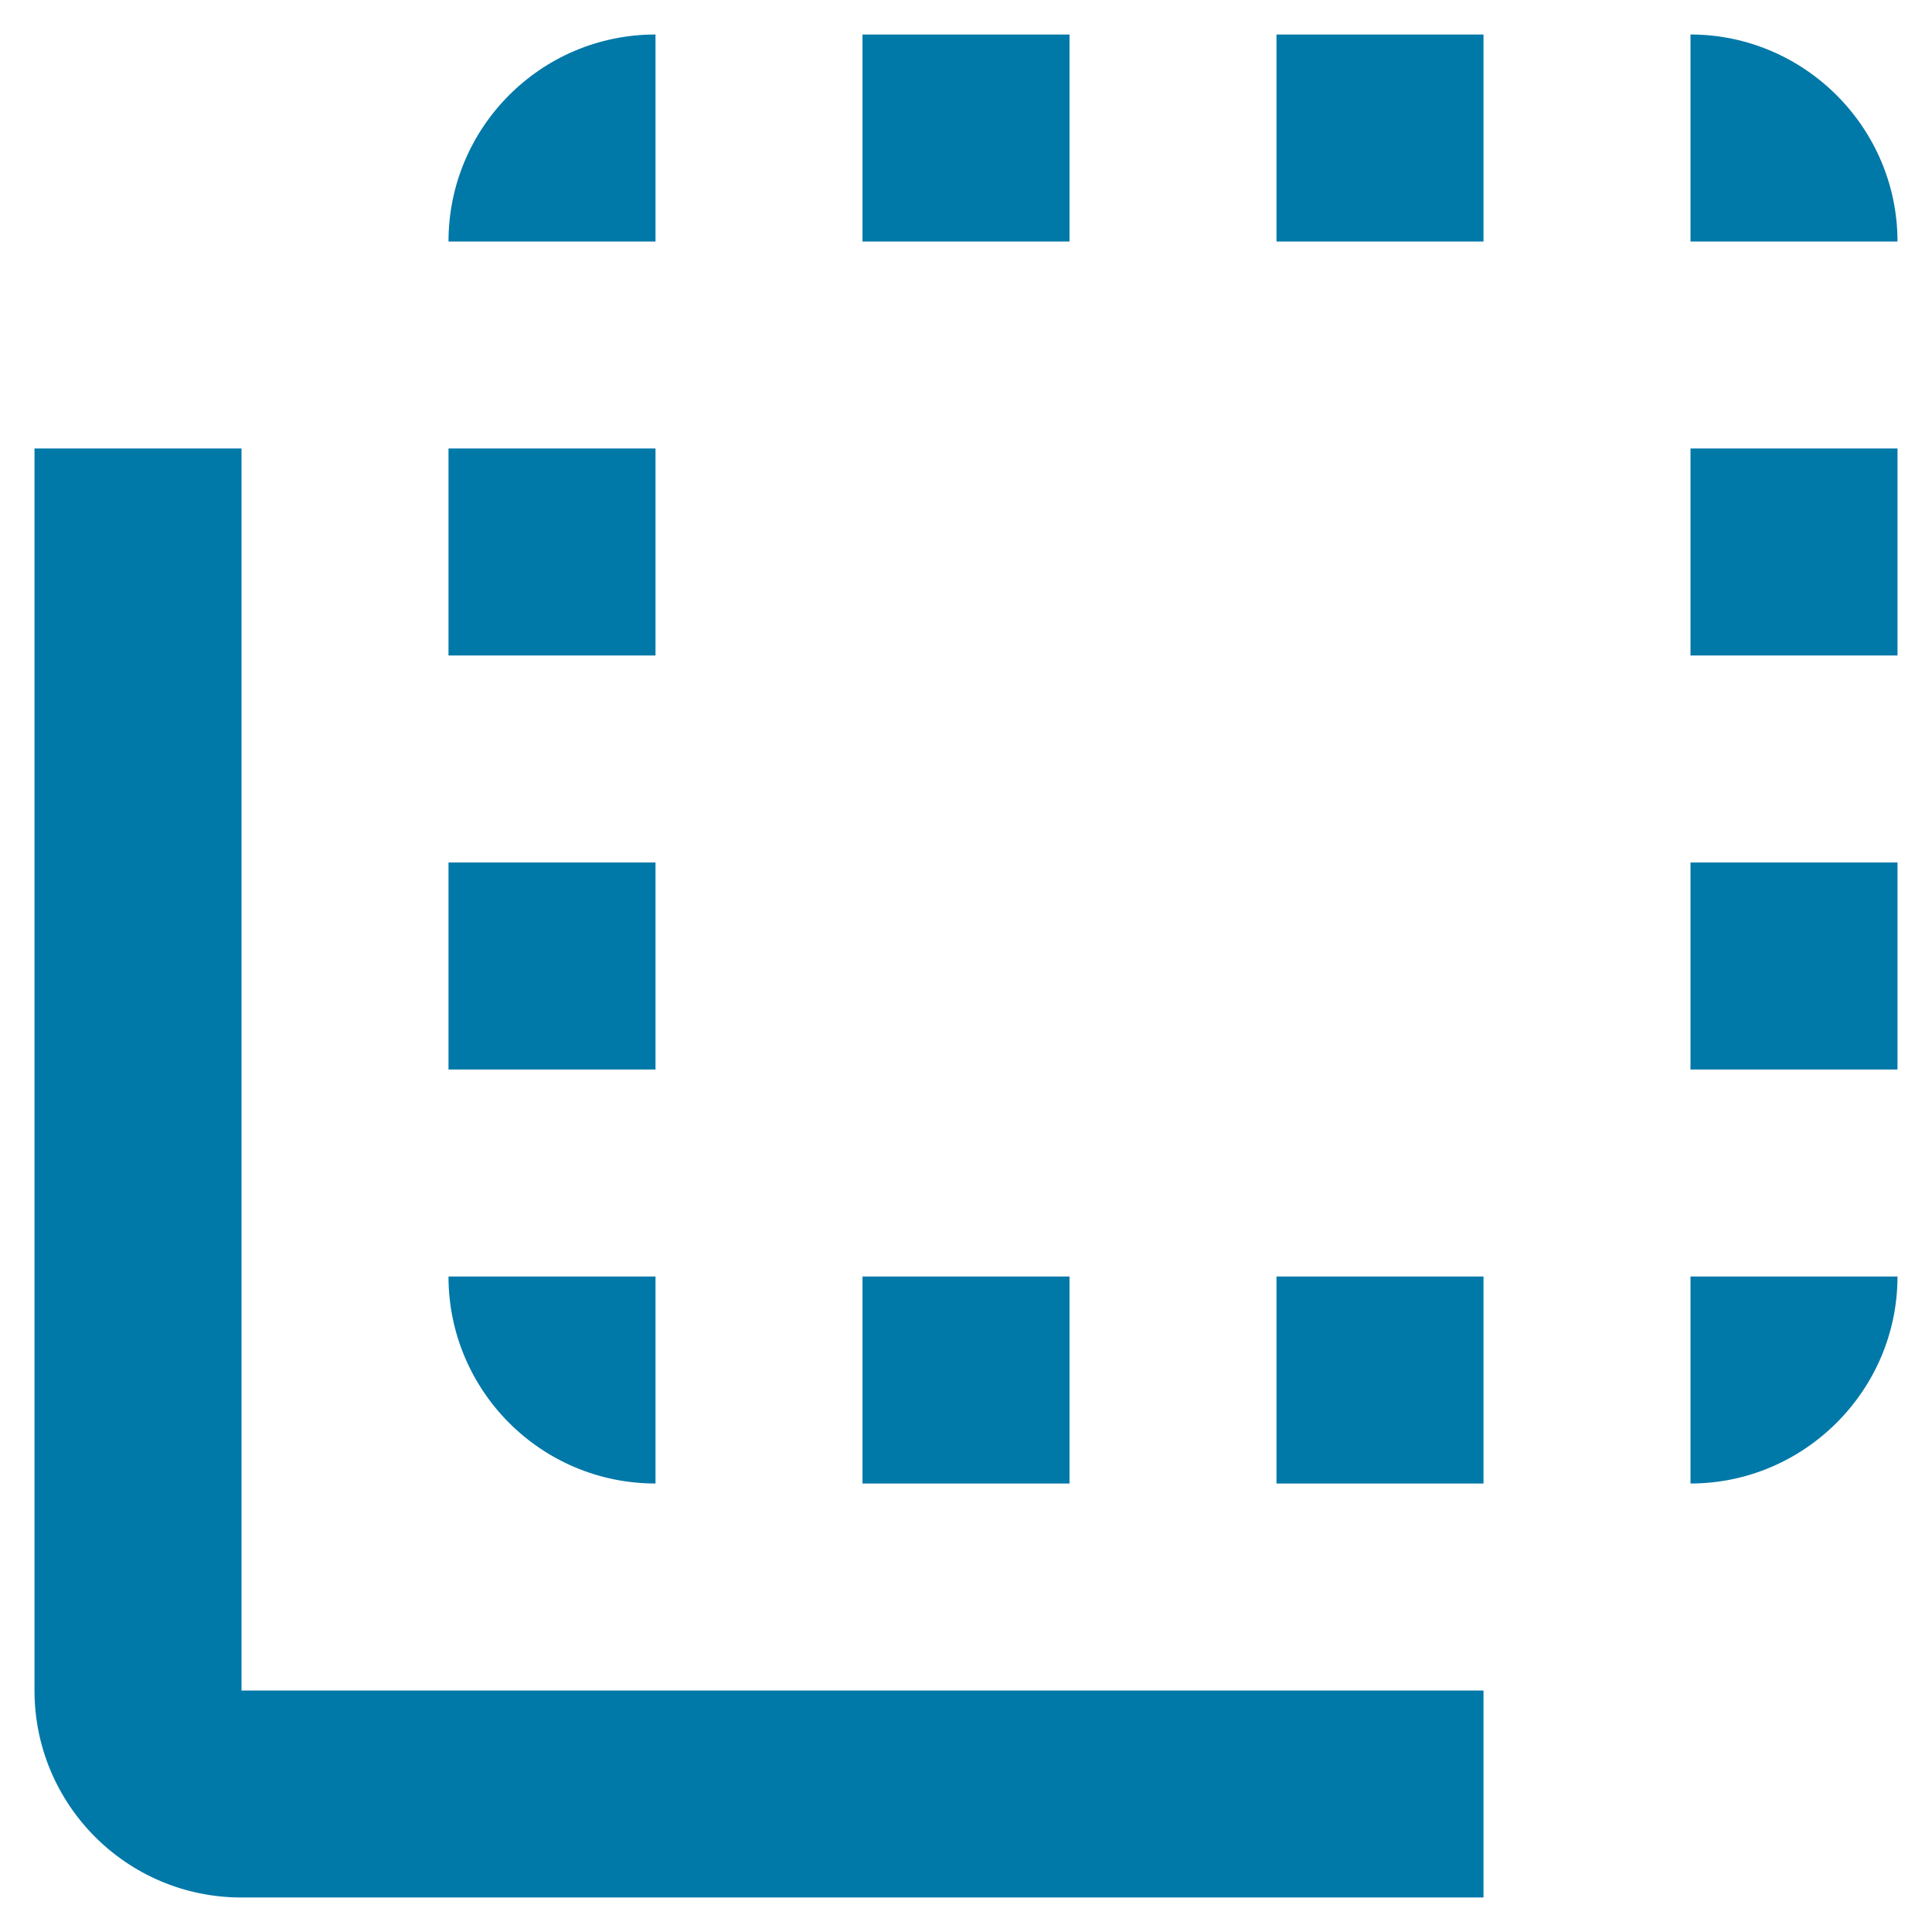
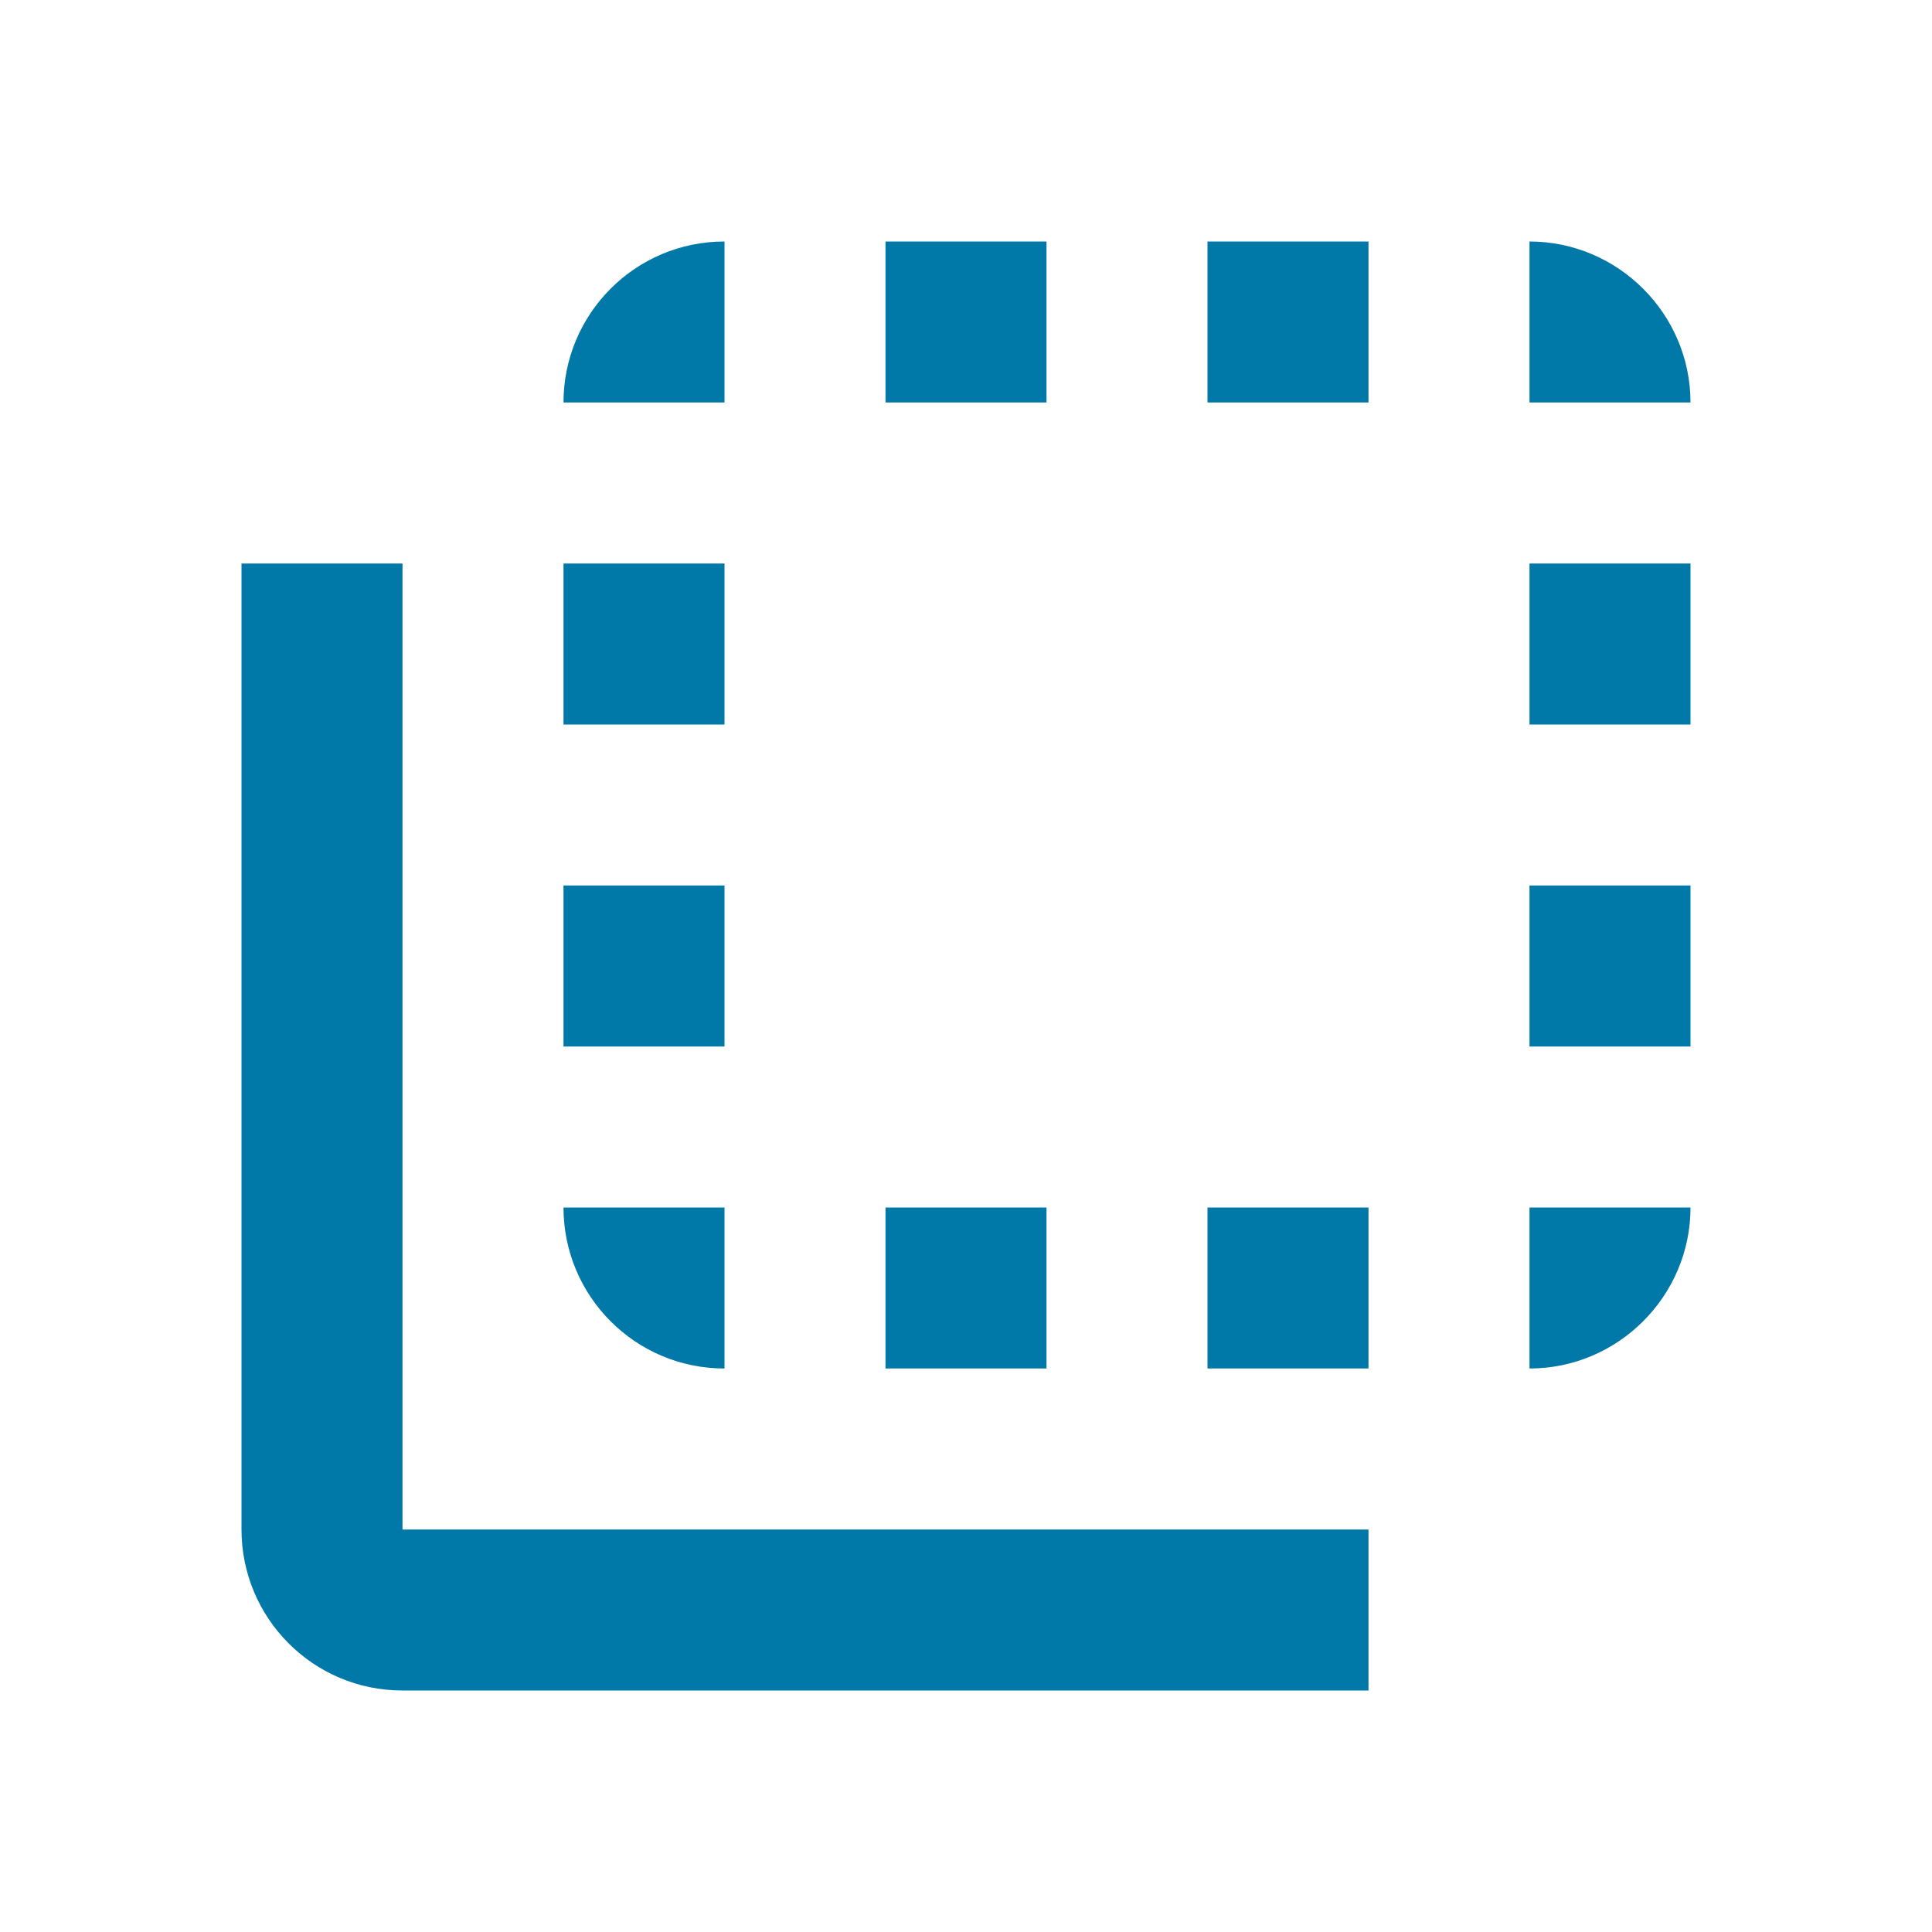
- <svg xmlns="http://www.w3.org/2000/svg" width="14" height="14" viewBox="0 0 14 14">
-   <g fill="none" fill-rule="evenodd" transform="translate(-2 -2)">
-     <polygon points="0 0 18 0 18 18 0 18" />
-     <path fill="#0078A8" fill-rule="nonzero" d="M6.75,5.25 L5.25,5.25 L5.25,6.75 L6.75,6.75 L6.75,5.25 Z M6.75,8.25 L5.25,8.25 L5.25,9.75 L6.75,9.75 L6.75,8.25 Z M6.75,2.25 C5.918,2.25 5.25,2.925 5.25,3.75 L6.75,3.75 L6.75,2.25 Z M9.75,11.25 L8.25,11.25 L8.25,12.75 L9.75,12.75 L9.75,11.25 Z M14.25,2.25 L14.25,3.75 L15.75,3.75 C15.75,2.925 15.075,2.25 14.25,2.25 Z M9.75,2.25 L8.25,2.25 L8.25,3.75 L9.75,3.75 L9.75,2.25 Z M6.75,12.75 L6.75,11.25 L5.25,11.25 C5.25,12.075 5.918,12.75 6.75,12.75 Z M14.25,9.75 L15.75,9.75 L15.75,8.25 L14.25,8.25 L14.25,9.75 Z M14.25,6.75 L15.75,6.75 L15.75,5.25 L14.25,5.25 L14.25,6.75 Z M14.25,12.75 C15.075,12.75 15.75,12.075 15.75,11.25 L14.25,11.25 L14.25,12.75 Z M3.75,5.25 L2.25,5.25 L2.25,14.25 C2.25,15.075 2.917,15.75 3.75,15.75 L12.75,15.75 L12.75,14.25 L3.75,14.25 L3.75,5.25 Z M11.25,3.75 L12.75,3.75 L12.75,2.25 L11.25,2.25 L11.25,3.75 Z M11.25,12.75 L12.75,12.75 L12.75,11.25 L11.25,11.25 L11.25,12.75 Z" />
-   </g>
+ <svg xmlns="http://www.w3.org/2000/svg" width="18" height="18" viewBox="0 0 18 18">
+   <path fill="#0078A8" fill-rule="nonzero" d="M6.75,5.25 L5.25,5.25 L5.25,6.75 L6.75,6.75 L6.75,5.25 Z M6.75,8.25 L5.25,8.25 L5.25,9.75 L6.75,9.75 L6.75,8.25 Z M6.75,2.25 C5.918,2.25 5.25,2.925 5.25,3.75 L6.75,3.75 L6.75,2.25 Z M9.75,11.25 L8.25,11.25 L8.25,12.75 L9.75,12.75 L9.75,11.25 Z M14.25,2.25 L14.25,3.75 L15.75,3.75 C15.75,2.925 15.075,2.25 14.25,2.25 Z M9.75,2.25 L8.25,2.25 L8.25,3.75 L9.75,3.75 L9.75,2.25 Z M6.75,12.75 L6.75,11.25 L5.25,11.25 C5.25,12.075 5.918,12.75 6.75,12.75 Z M14.25,9.75 L15.75,9.75 L15.75,8.25 L14.25,8.25 L14.25,9.75 Z M14.25,6.75 L15.75,6.75 L15.75,5.25 L14.25,5.25 L14.25,6.75 Z M14.25,12.75 C15.075,12.75 15.75,12.075 15.75,11.25 L14.25,11.25 L14.25,12.75 Z M3.75,5.25 L2.25,5.25 L2.25,14.25 C2.25,15.075 2.917,15.75 3.75,15.75 L12.75,15.75 L12.75,14.25 L3.75,14.25 L3.75,5.25 Z M11.25,3.75 L12.75,3.75 L12.75,2.25 L11.25,2.25 L11.25,3.75 Z M11.25,12.75 L12.75,12.75 L12.75,11.25 L11.25,11.25 L11.25,12.75 Z" />
</svg>
